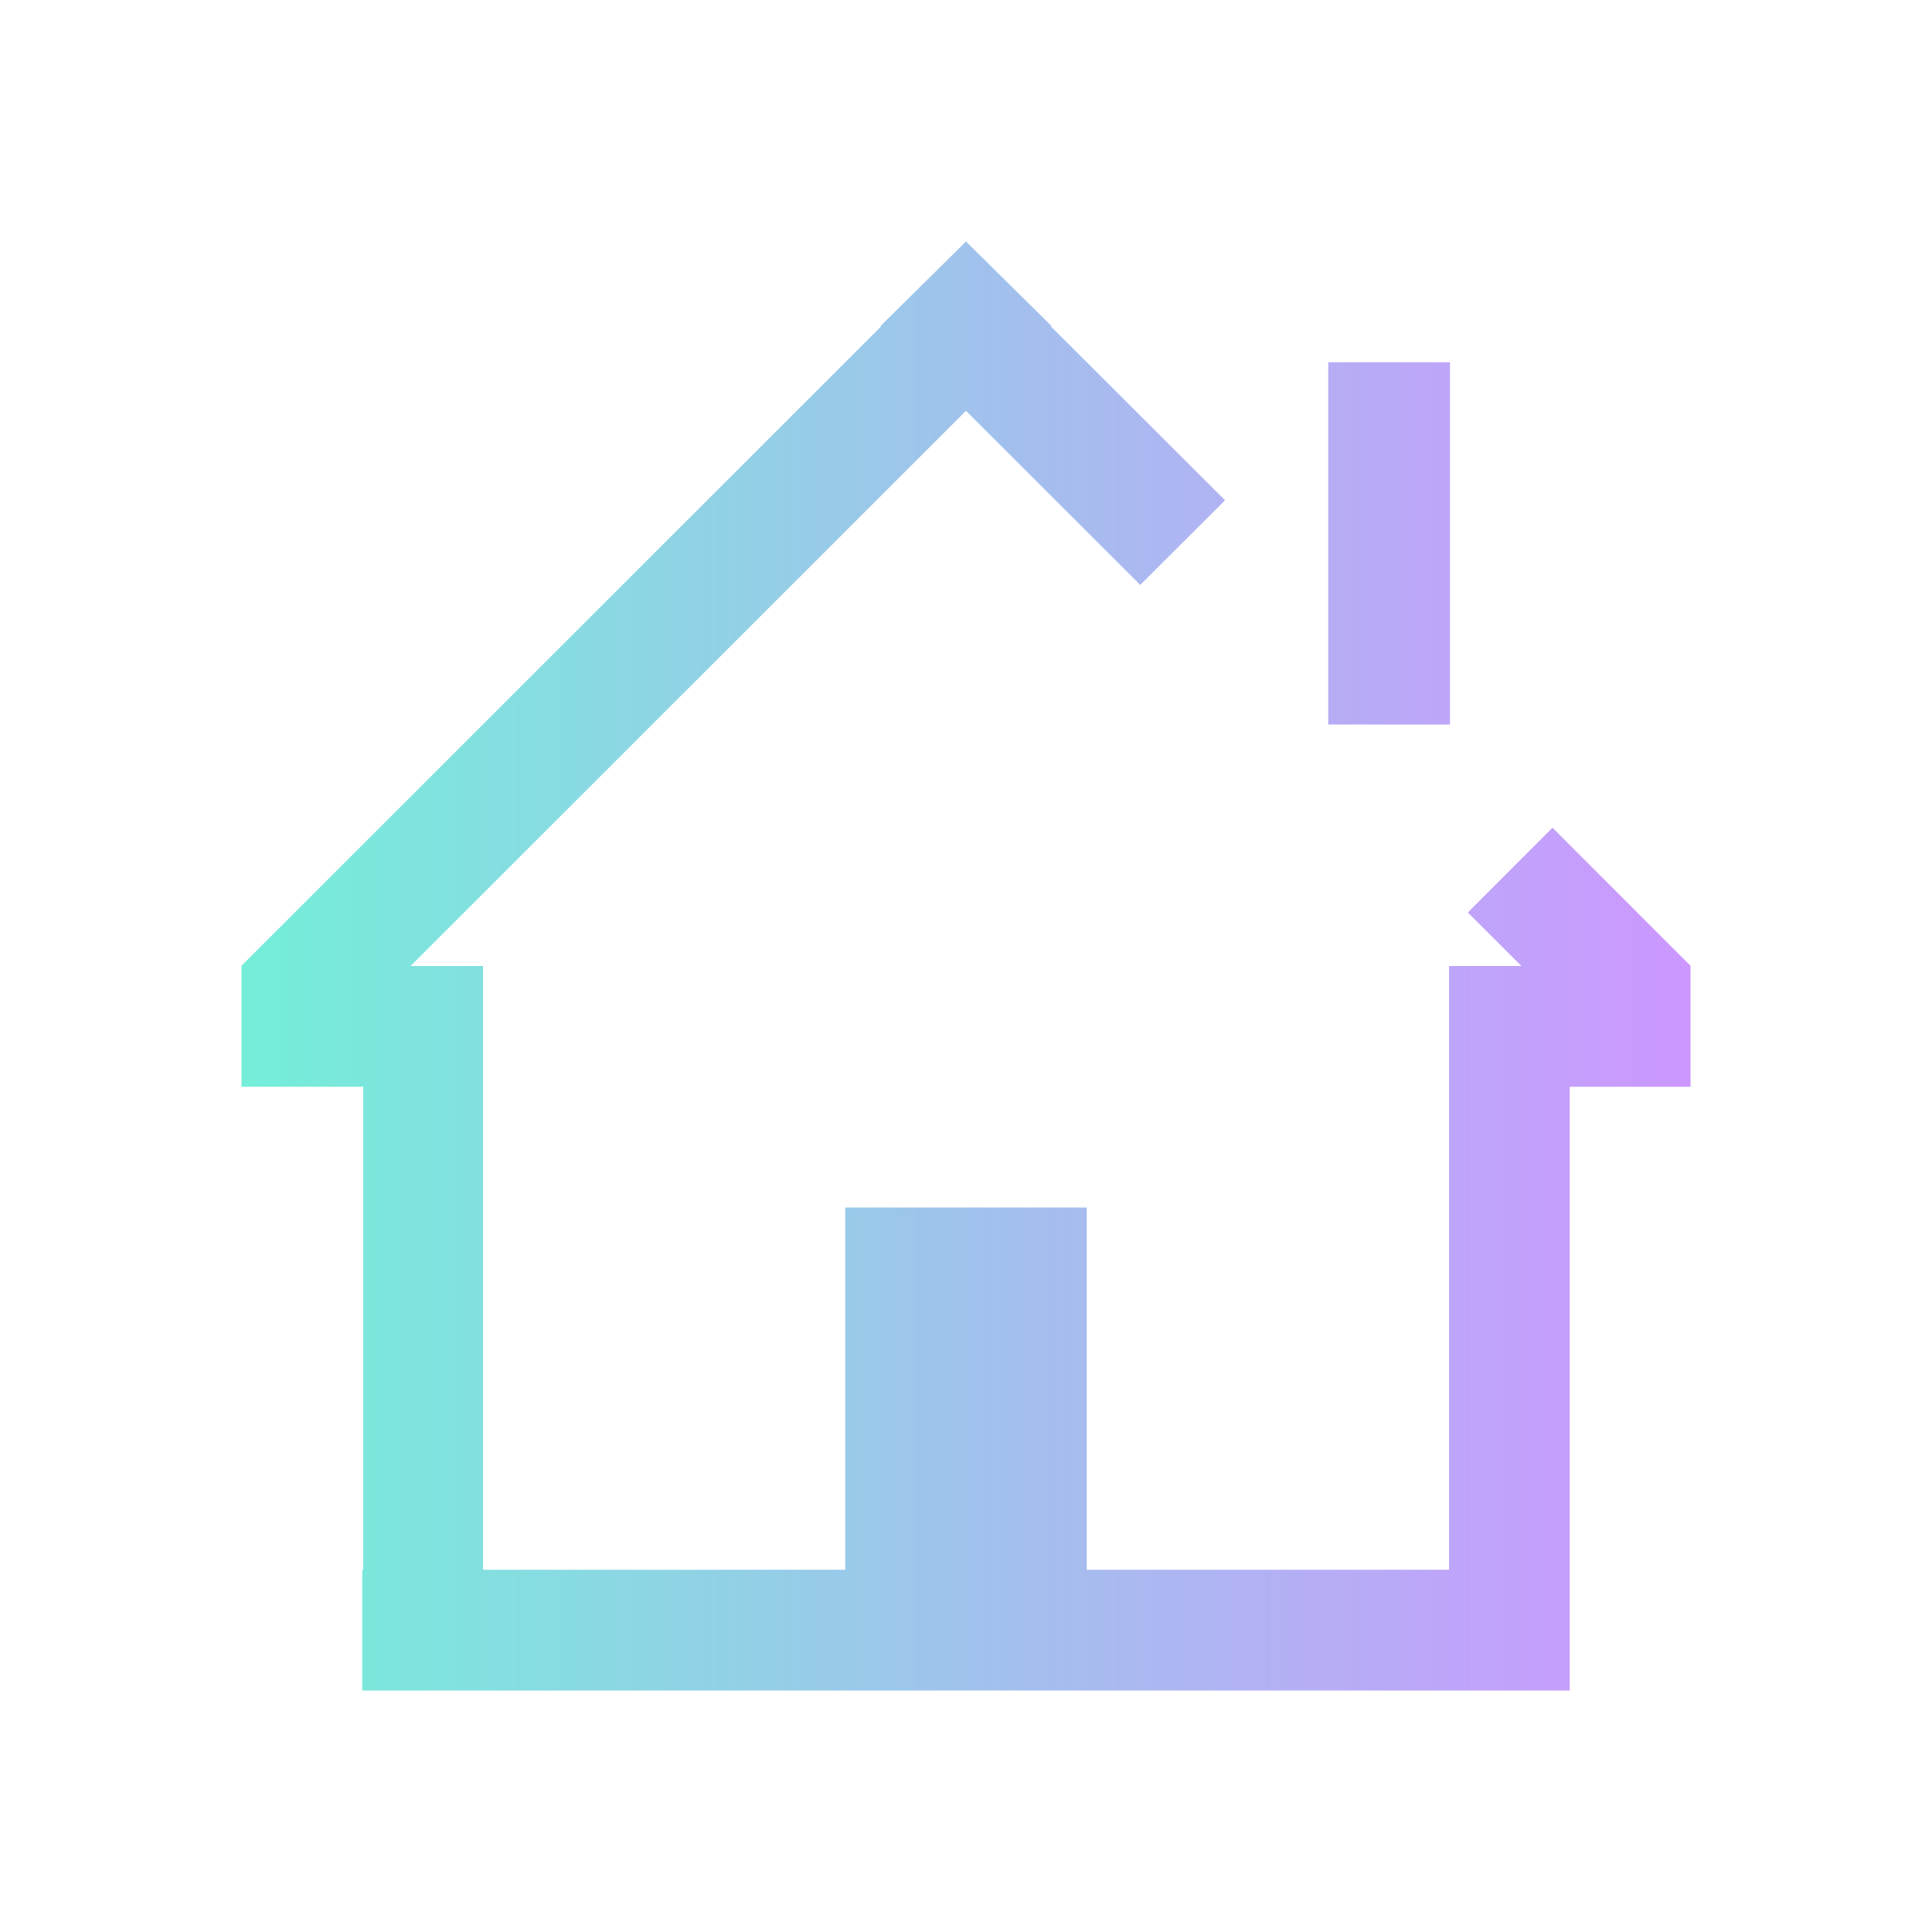
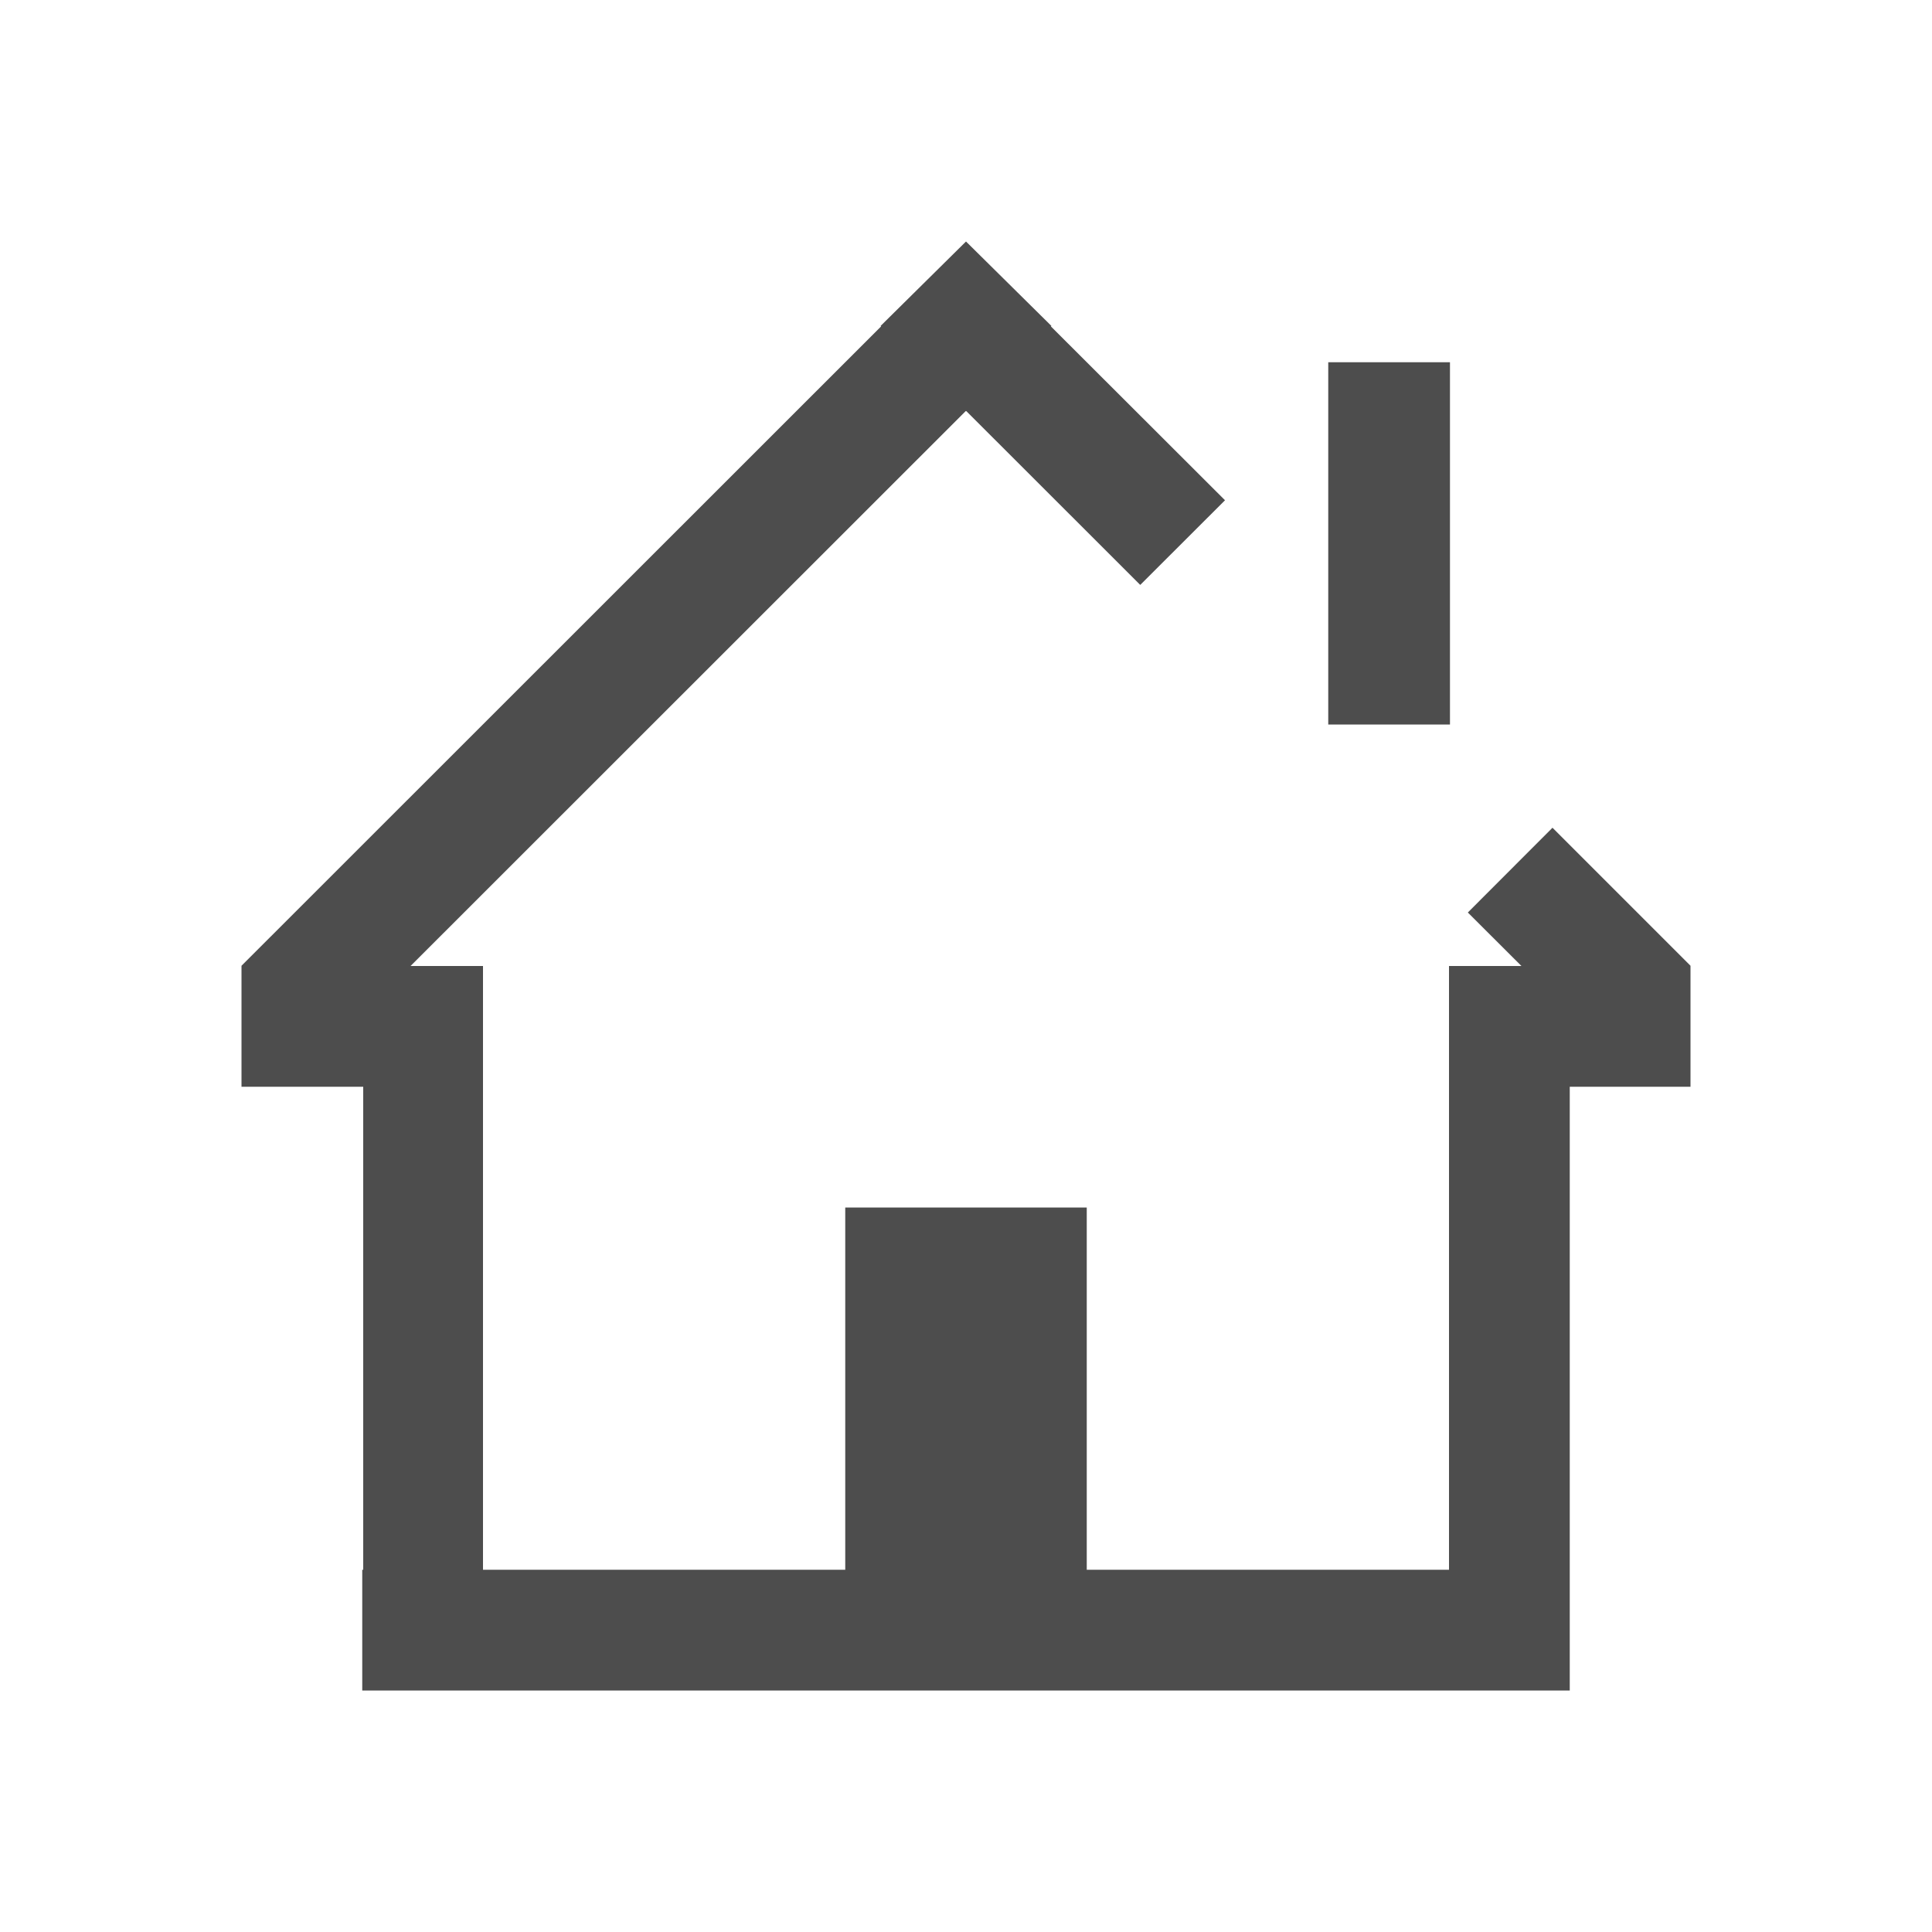
- <svg xmlns="http://www.w3.org/2000/svg" xmlns:xlink="http://www.w3.org/1999/xlink" viewBox="0 0 16 16" version="1.1" id="svg6">
+ <svg xmlns="http://www.w3.org/2000/svg" viewBox="0 0 16 16">
  <defs id="defs3051">
-     <linearGradient id="linearGradient821">
-       <stop style="stop-color:#74eed9;stop-opacity:1" offset="0" id="stop817" />
-       <stop style="stop-color:#cc97ff;stop-opacity:1" offset="1" id="stop819" />
-     </linearGradient>
    <style type="text/css" id="current-color-scheme">
      .ColorScheme-Text {
        color:#4d4d4d;
      }
      </style>
-     <linearGradient xlink:href="#linearGradient821" id="linearGradient823" x1="2" y1="8" x2="14" y2="8" gradientUnits="userSpaceOnUse" />
  </defs>
-   <path style="fill:url(#linearGradient823);fill-opacity:1;stroke:none" d="M 8 2 L 7.293 2.699 L 7.297 2.703 L 2 7.998 L 2 8 L 2 9 L 3.008 9 L 3.008 13 L 3 13 L 3 14 L 13 14 L 13 13 L 13 9 L 14 9 L 14 8 L 14 7.998 L 12.857 6.855 L 12.156 7.557 L 12.6 8 L 12 8 L 12 13 L 9 13 L 9 10 L 7 10 L 7 13 L 4 13 L 4 9 L 4 8 L 3.4 8 L 7.998 3.404 L 8 3.406 L 8.002 3.404 L 9.443 4.844 L 10.145 4.143 L 8.703 2.703 L 8.707 2.699 L 8 2 z M 11 3 L 11 6 L 12.008 6 L 12.008 3 L 11 3 z " class="ColorScheme-Text" id="path4" />
+   <path style="fill:currentColor;fill-opacity:1;stroke:none" d="M 8 2 L 7.293 2.699 L 7.297 2.703 L 2 7.998 L 2 8 L 2 9 L 3.008 9 L 3.008 13 L 3 13 L 3 14 L 13 14 L 13 13 L 13 9 L 14 9 L 14 8 L 14 7.998 L 12.857 6.855 L 12.156 7.557 L 12.6 8 L 12 8 L 12 13 L 9 13 L 9 10 L 7 10 L 7 13 L 4 13 L 4 9 L 4 8 L 3.4 8 L 7.998 3.404 L 8 3.406 L 8.002 3.404 L 9.443 4.844 L 10.145 4.143 L 8.703 2.703 L 8.707 2.699 L 8 2 z M 11 3 L 11 6 L 12.008 6 L 12.008 3 L 11 3 z " class="ColorScheme-Text" />
</svg>
